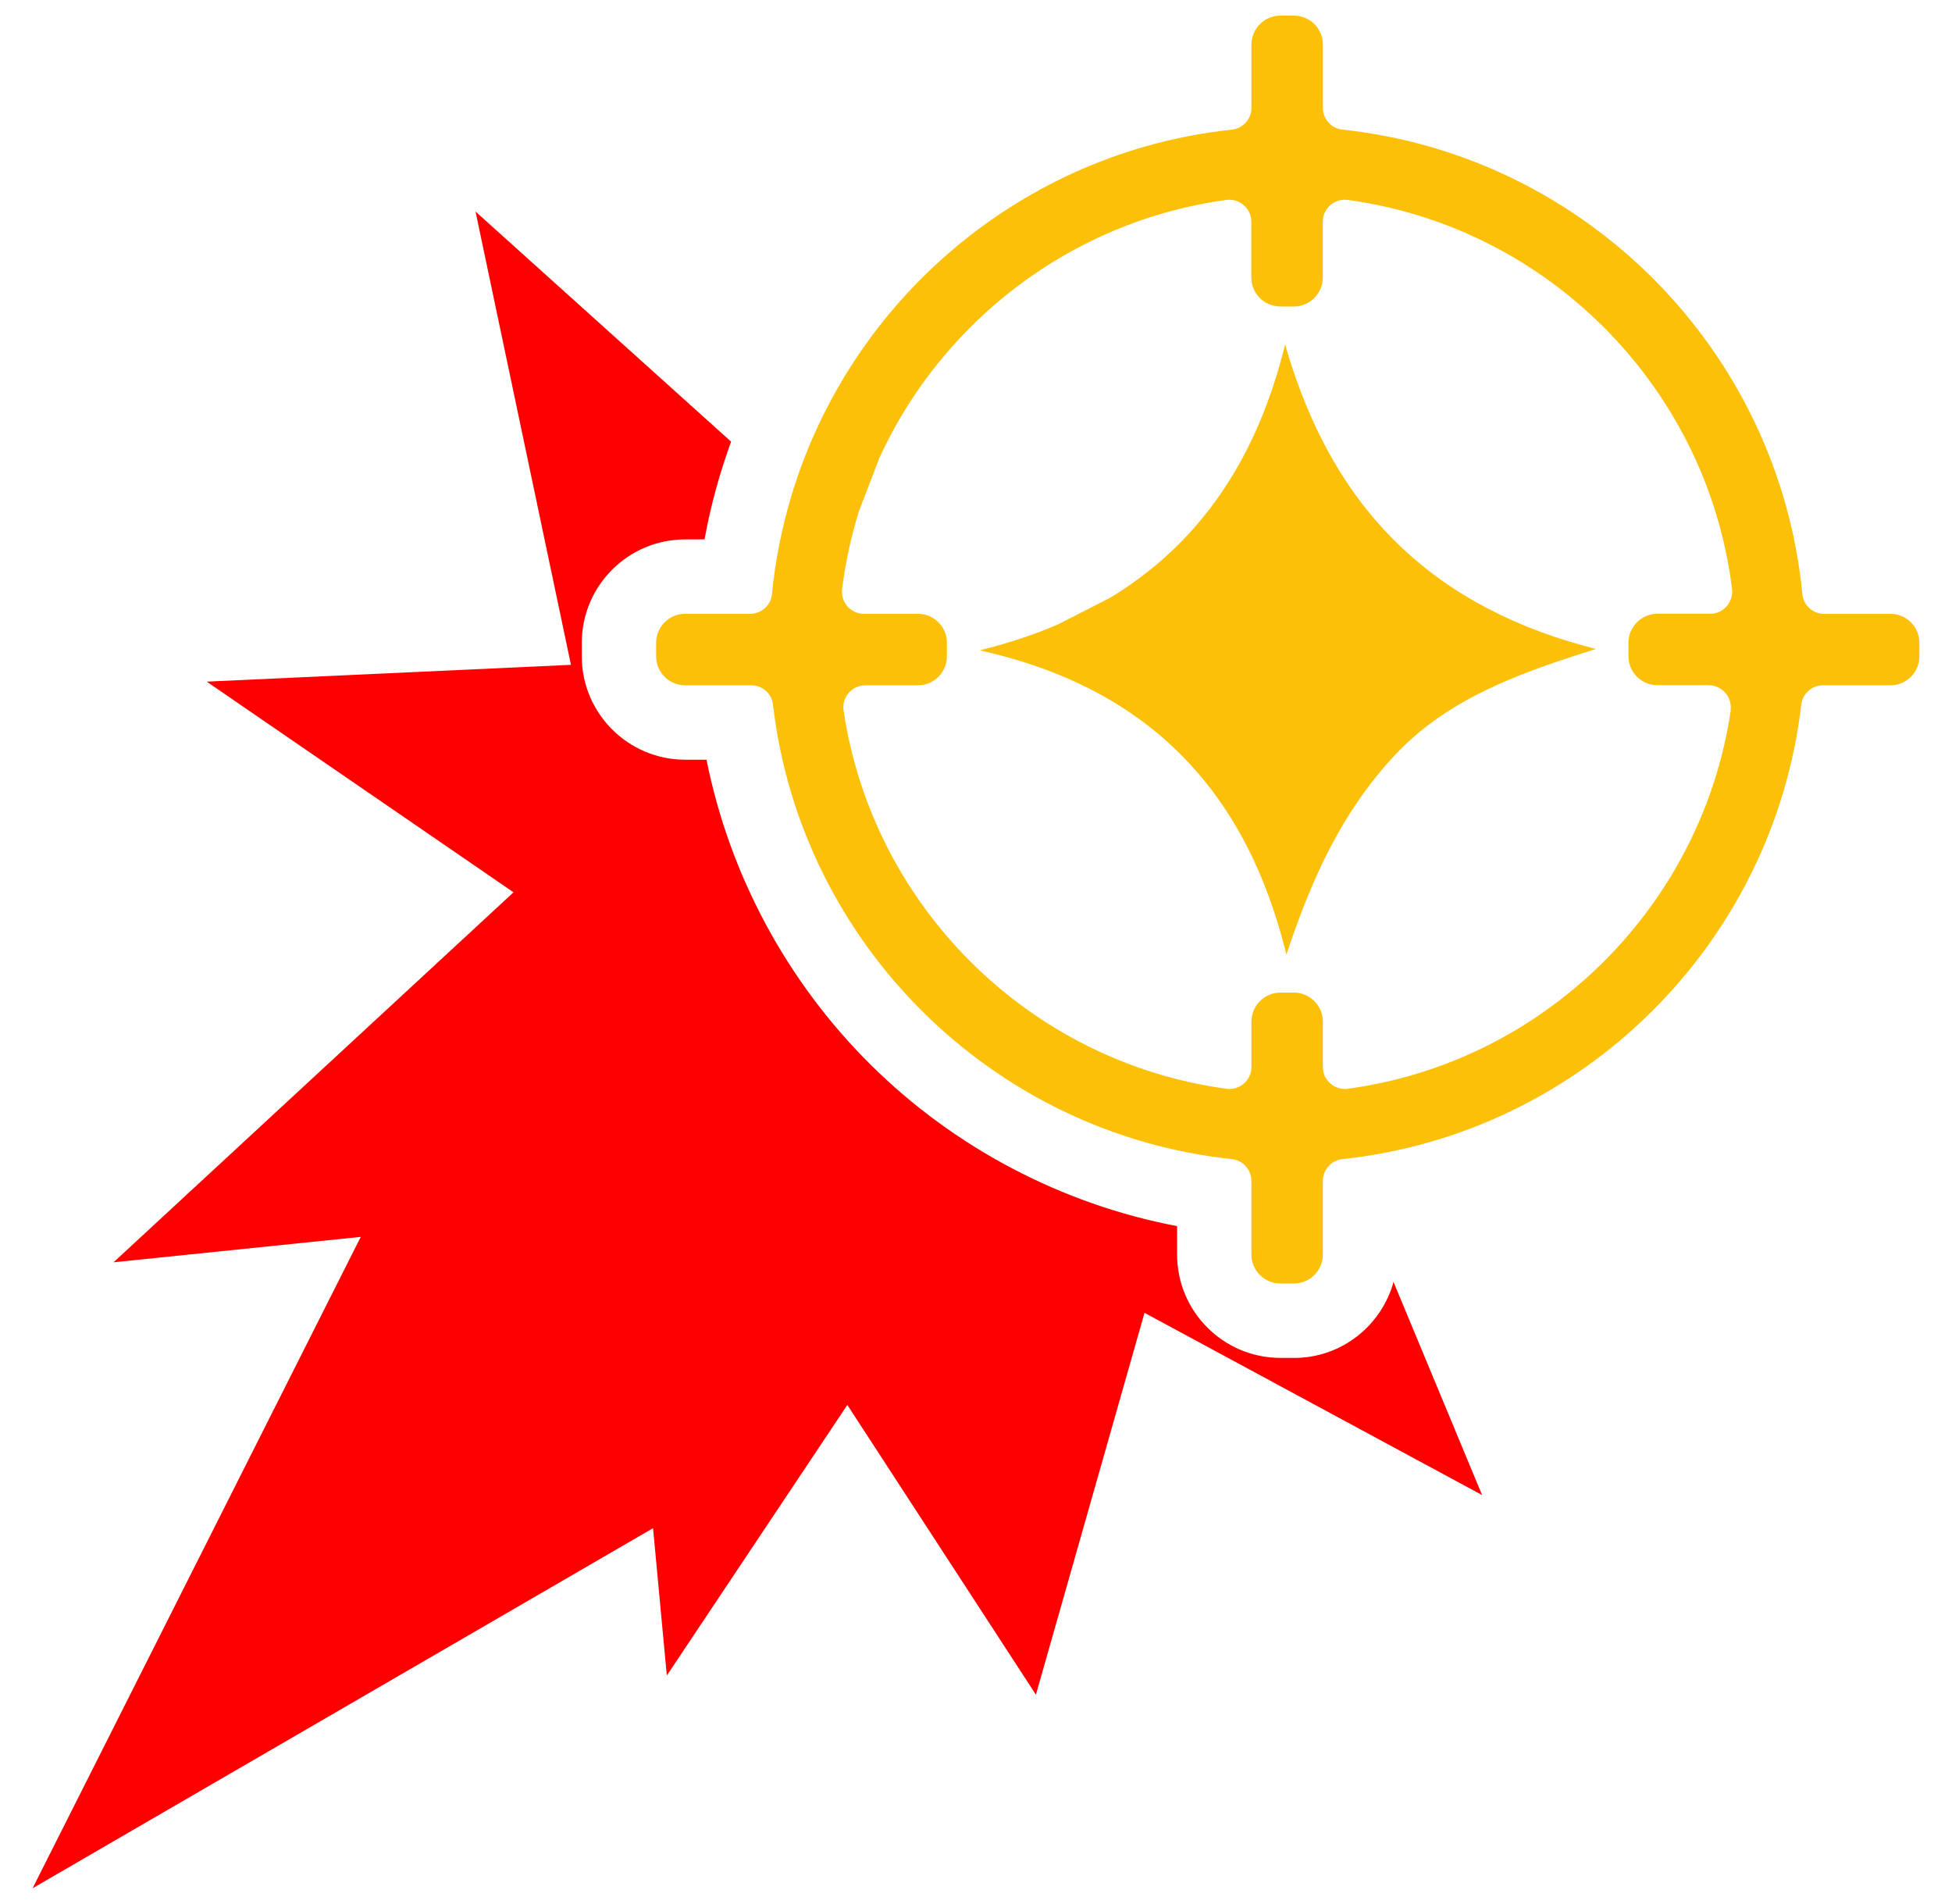
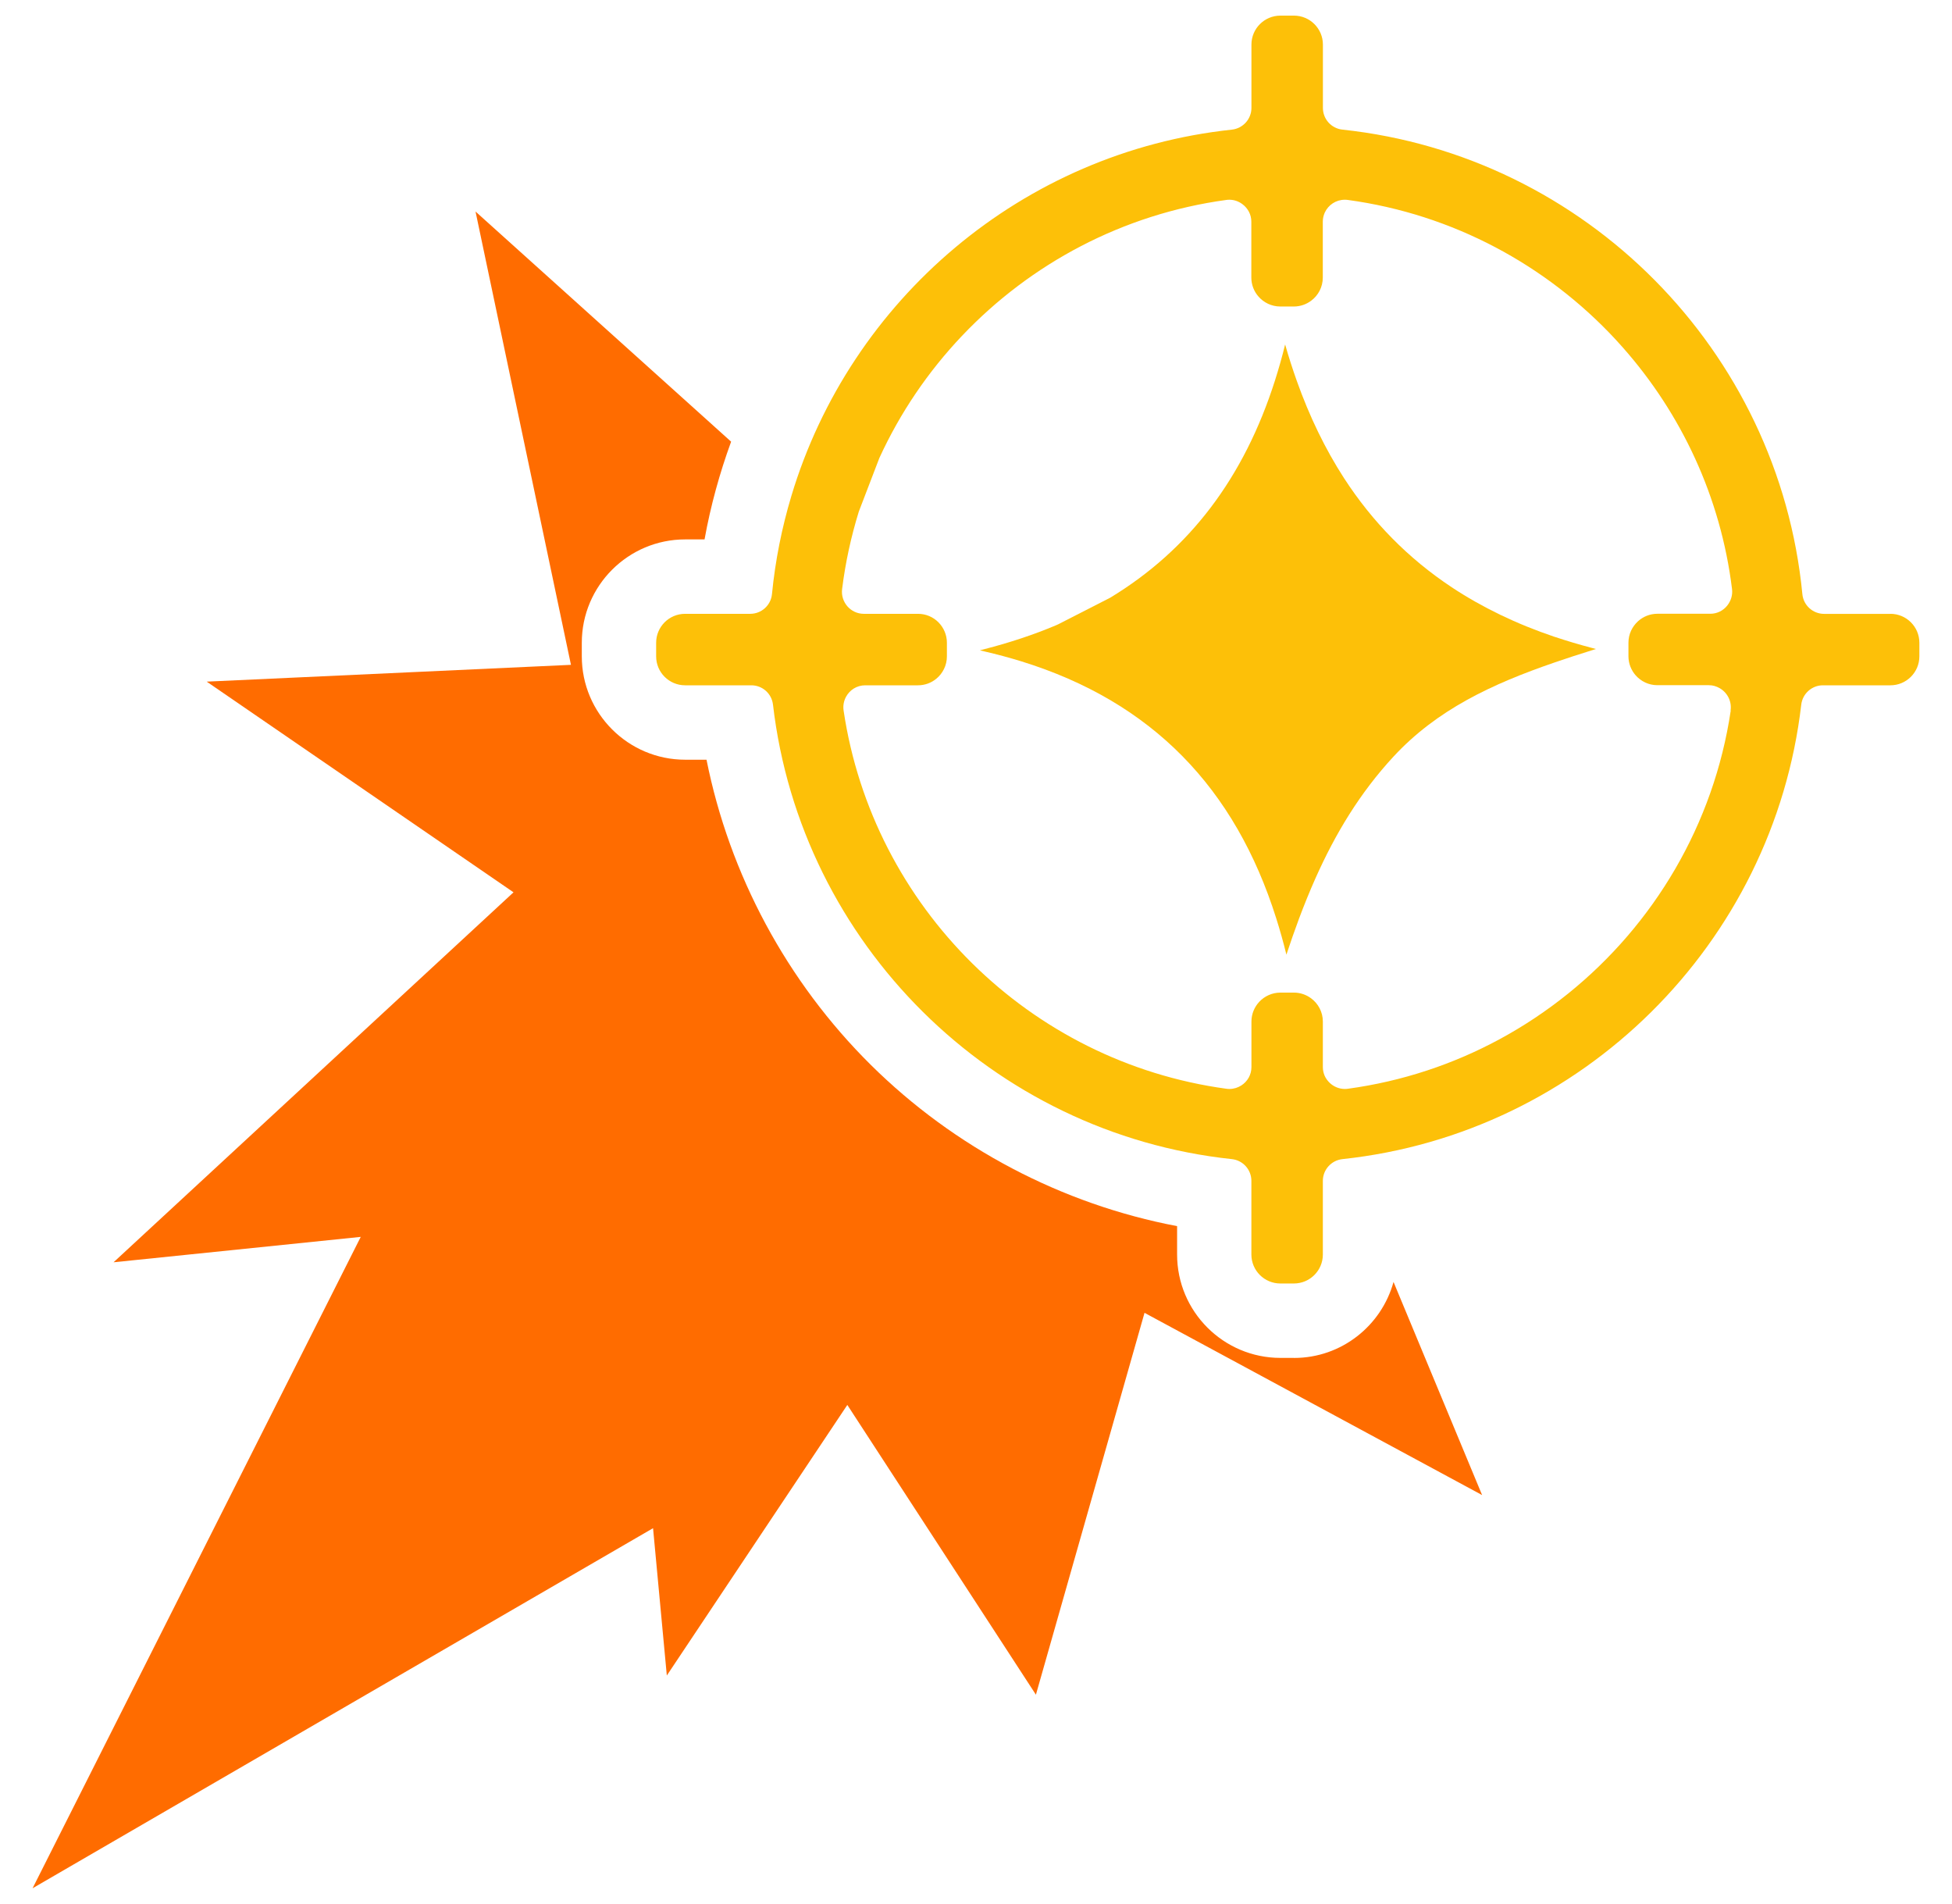
<svg xmlns="http://www.w3.org/2000/svg" id="Calque_1" data-name="Calque 1" viewBox="0 0 367.35 358.23">
  <defs>
    <style>
      .cls-1 {
        fill: #fdc008;
      }

      .cls-2 {
-         fill: red;
+         fill: #FF6C00;
      }
    </style>
  </defs>
  <path class="cls-2" d="m243.52,255.49h-2.55c-10.72,0-19.45-8.72-19.45-19.45v-5.34c-21.65-4.12-41.86-14.71-57.66-30.36-15.8-15.66-26.58-35.78-30.9-57.4h-4.02c-10.72,0-19.45-8.72-19.45-19.45v-2.55c0-10.72,8.72-19.45,19.45-19.45h3.65c1.14-6.33,2.84-12.47,5-18.39l-48.1-43.3,17.96,85.29-68.55,3.16,57.74,39.64L21.37,237.5l46.52-4.78L6.13,355.28l116.77-67.75,2.59,27.72,33.97-50.91,35.49,54.52,20.44-71.85,63.53,34.29-16.67-40.1c-2.27,8.23-9.79,14.3-18.73,14.3Z" />
  <path class="cls-1" d="m355.77,115.5h-12.49c-2.12,0-3.89-1.61-4.09-3.72-4.44-45.86-40.81-82.51-86.55-87.39-2.09-.22-3.68-1.98-3.68-4.09v-11.91c0-3.01-2.44-5.45-5.45-5.45h-2.55c-3.01,0-5.45,2.44-5.45,5.45v11.91c0,2.1-1.59,3.86-3.68,4.09-39.4,4.2-71.82,31.99-82.9,68.92-1.78,5.94-3.03,12.11-3.65,18.46-.2,2.11-1.97,3.72-4.09,3.72h-12.26c-3.01,0-5.45,2.44-5.45,5.45v2.55c0,3.01,2.44,5.45,5.45,5.45h12.46c2.09,0,3.84,1.56,4.08,3.64,5.24,44.98,41.24,80.7,86.35,85.51,2.09.22,3.68,1.98,3.68,4.09v13.86c0,3.01,2.44,5.45,5.45,5.45h2.55c3.01,0,5.45-2.44,5.45-5.45v-13.86c0-2.1,1.59-3.86,3.68-4.09,0,0,0,0,0,0,45.11-4.81,81.11-40.53,86.35-85.51.24-2.07,2-3.64,4.08-3.64h12.7c3.01,0,5.45-2.44,5.45-5.45v-2.55c0-3.01-2.44-5.45-5.45-5.45Zm-30.06,18.2c-3.19,21.43-14.46,40.24-30.61,53.25-4.01,3.23-8.32,6.11-12.89,8.58-8.71,4.71-18.34,7.93-28.55,9.32-.19.03-.38.04-.57.04-1.08,0-2.08-.43-2.82-1.12-.41-.39-.76-.85-.99-1.38-.21-.5-.33-1.04-.33-1.62v-8.56c0-1.8-.88-3.4-2.23-4.39-.9-.66-2.01-1.06-3.21-1.06h-2.55c-1.56,0-2.96.66-3.96,1.71-.92.98-1.49,2.29-1.49,3.74v8.56c0,1.47-.76,2.72-1.89,3.45-.65.42-1.43.67-2.25.67-.19,0-.38-.01-.57-.04-37.07-5.04-66.55-34.23-72.04-71.15-.14-.93.04-1.83.45-2.59.69-1.28,2.03-2.17,3.62-2.17h9.93c1.31,0,2.5-.46,3.44-1.23,1.22-1,2-2.52,2-4.22v-2.55c0-1.51-.62-2.88-1.61-3.87-.98-.98-2.34-1.58-3.83-1.58h-10.2c-1.24,0-2.33-.55-3.08-1.4-.75-.86-1.16-2.03-1-3.27.62-5,1.69-9.86,3.14-14.56l3.87-10.09c3.9-8.51,9.18-16.27,15.55-22.98,12.91-13.6,30.27-22.92,49.74-25.57.19-.03.38-.04.57-.04.94,0,1.81.33,2.51.87.98.75,1.63,1.91,1.63,3.25v10.52c0,1.36.5,2.61,1.33,3.56,1,1.15,2.47,1.89,4.12,1.89h2.55c1.22,0,2.35-.41,3.26-1.09,1.33-.99,2.19-2.57,2.19-4.36v-10.52c0-.61.14-1.18.37-1.7.66-1.44,2.11-2.42,3.77-2.42.19,0,.38.01.57.04,19.78,2.69,37.39,12.27,50.36,26.22.48.51.94,1.03,1.4,1.55,11,12.44,18.41,28.12,20.54,45.42.15,1.17-.22,2.27-.89,3.12-.75.94-1.88,1.55-3.19,1.55h-9.96c-1.41,0-2.69.54-3.65,1.41-1.1,1-1.8,2.43-1.8,4.03v2.55c0,1.38.52,2.64,1.36,3.6,1,1.13,2.46,1.85,4.08,1.85h9.7c.74,0,1.41.21,2.01.55,1.43.81,2.33,2.44,2.07,4.21Z" />
  <path class="cls-1" d="m292.55,119.82c-7.22-2.44-13.64-5.55-19.34-9.32-8.23-5.46-14.94-12.31-20.27-20.53-3.56-5.5-6.51-11.61-8.9-18.32-.79-2.22-1.52-4.49-2.19-6.84-.57,2.34-1.22,4.61-1.92,6.81-5.81,18.22-16.04,31.78-31,40.84l-9.8,5.01c-.15.07-.3.13-.45.2-2.09.88-4.25,1.69-6.48,2.43-2.25.75-4.57,1.43-6.96,2.04-.28.07-.55.15-.83.22.28.06.55.13.83.2,2.39.55,4.71,1.18,6.96,1.87,24.61,7.62,40.24,23.83,47.98,48.37.7,2.21,1.34,4.48,1.91,6.82.77-2.32,1.56-4.59,2.39-6.82.97-2.58,1.99-5.1,3.08-7.55,3.75-8.41,8.36-16.06,14.66-22.87,8.19-8.85,18.51-13.67,30.35-17.74,2.26-.78,4.58-1.53,6.95-2.27.28-.09.55-.17.83-.26-.28-.07-.55-.15-.83-.22-2.39-.63-4.71-1.32-6.95-2.07Z" />
</svg>
